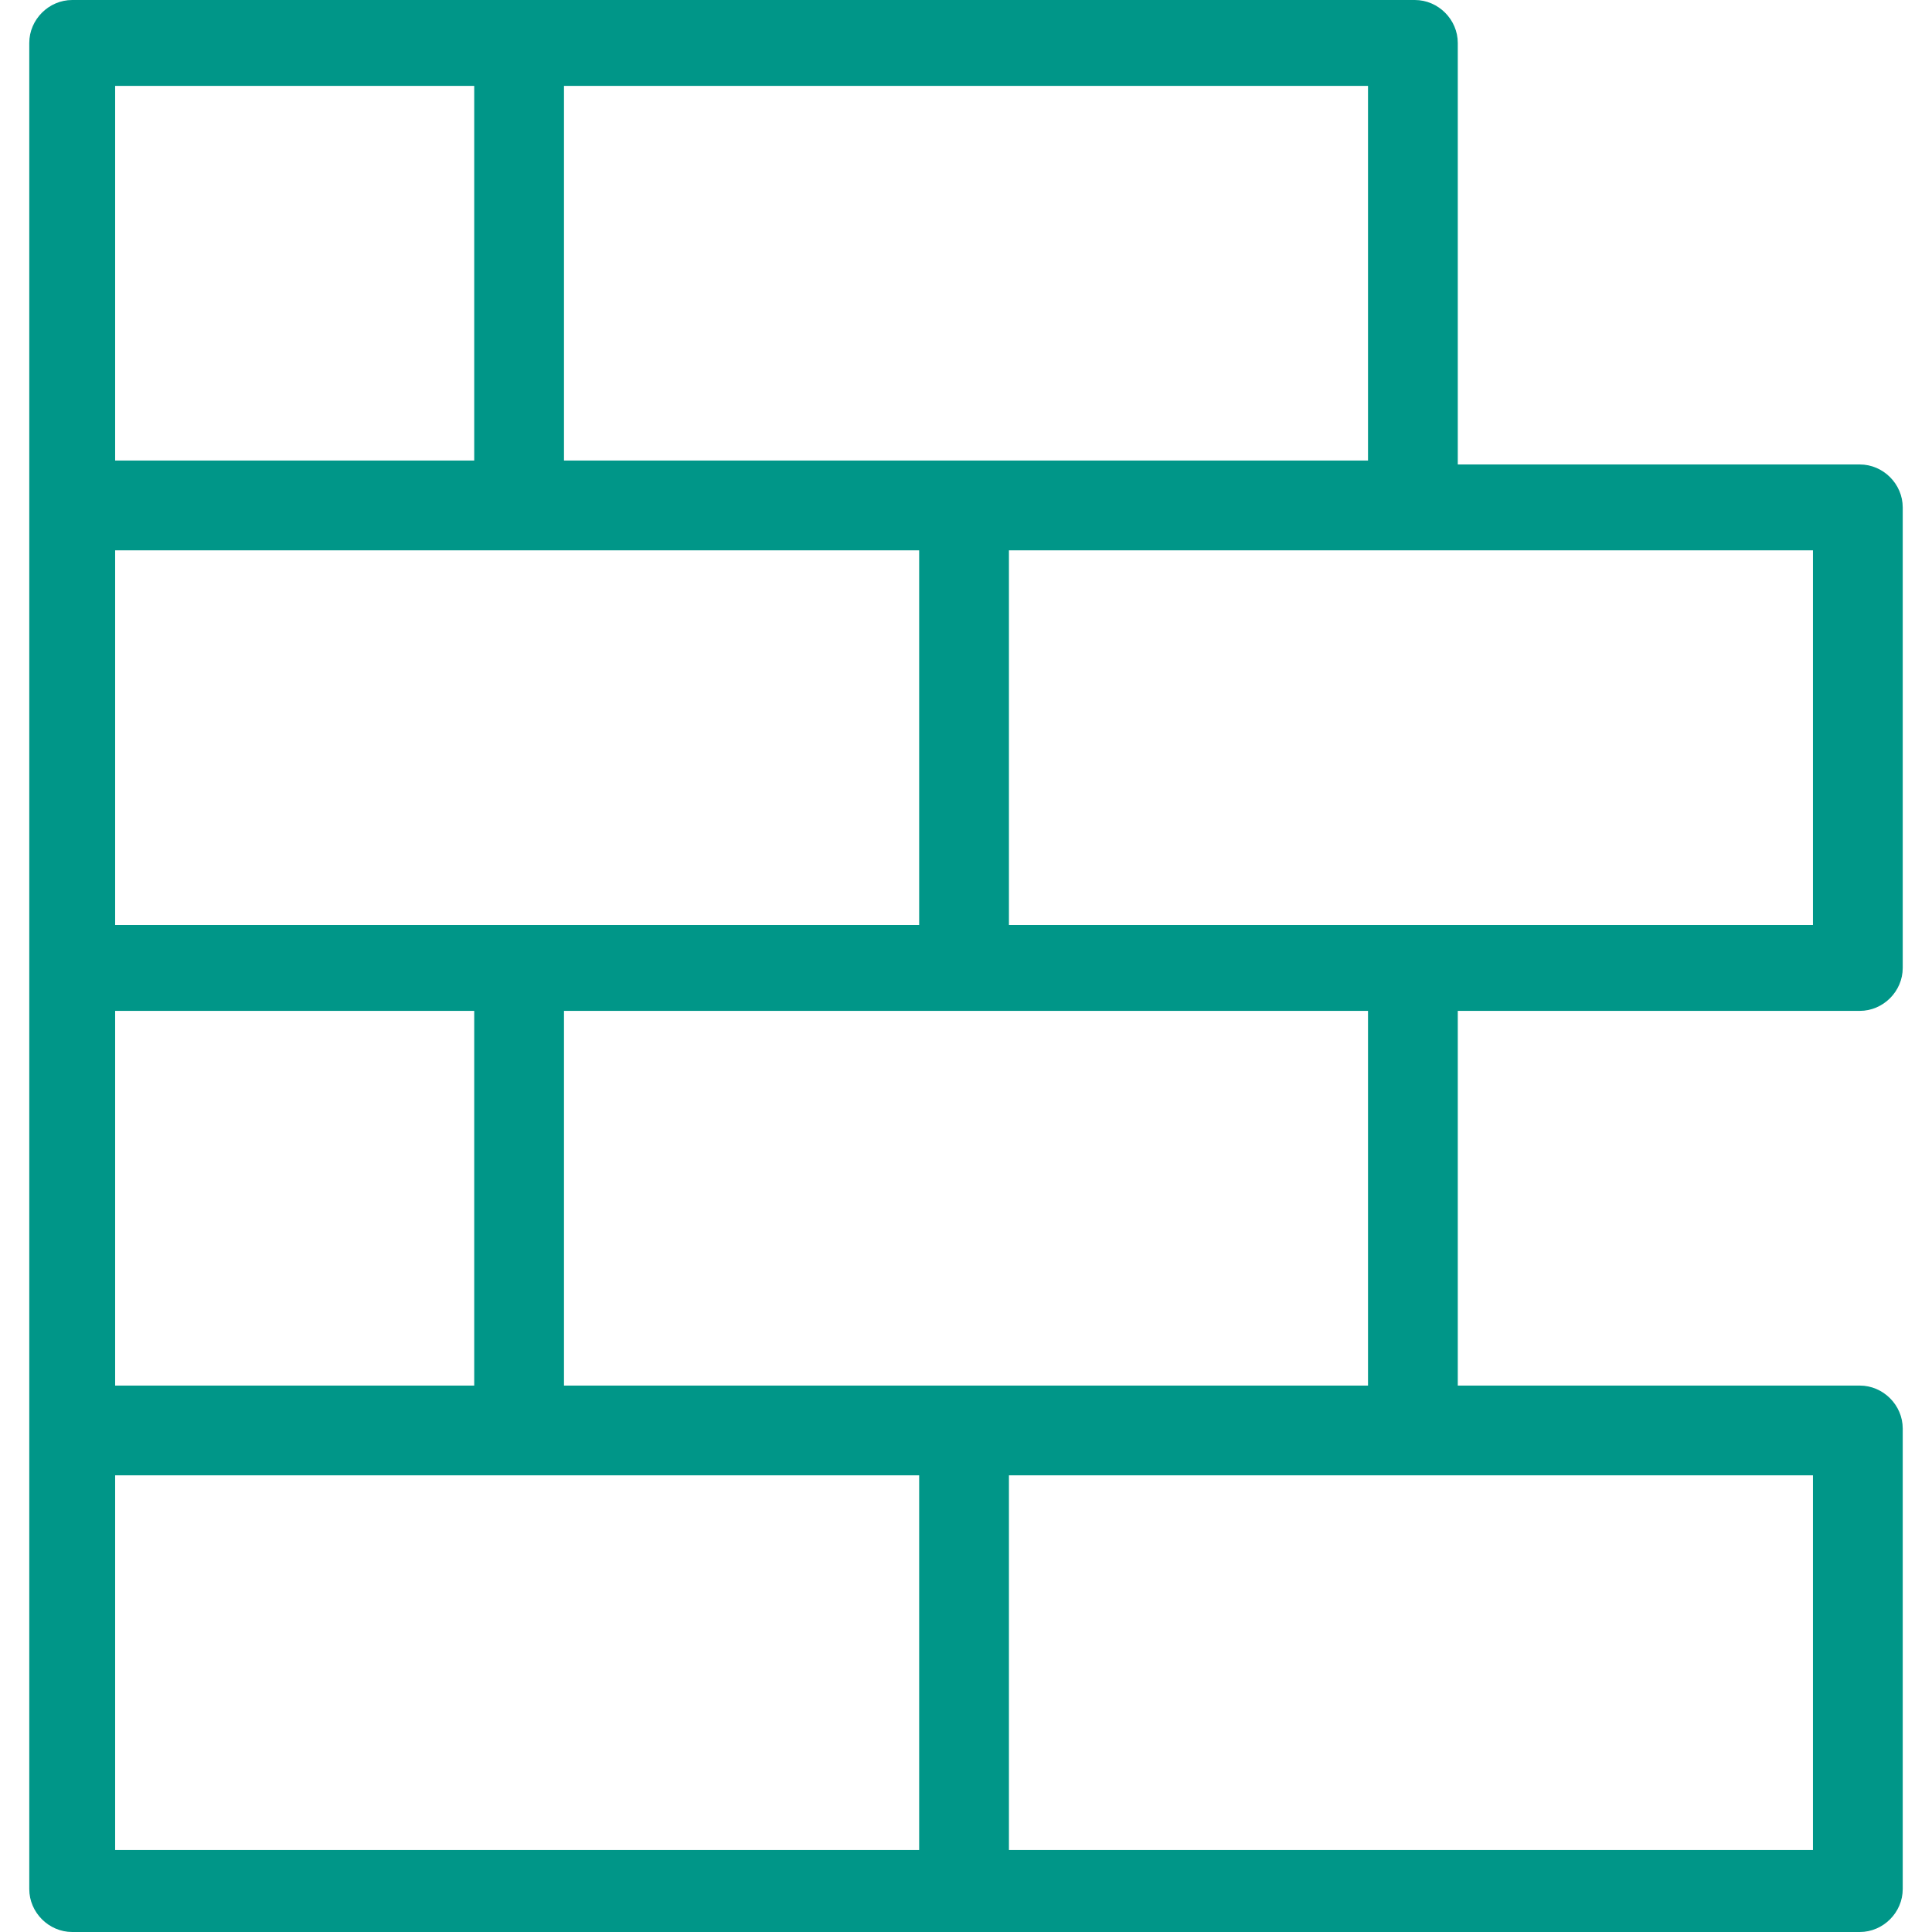
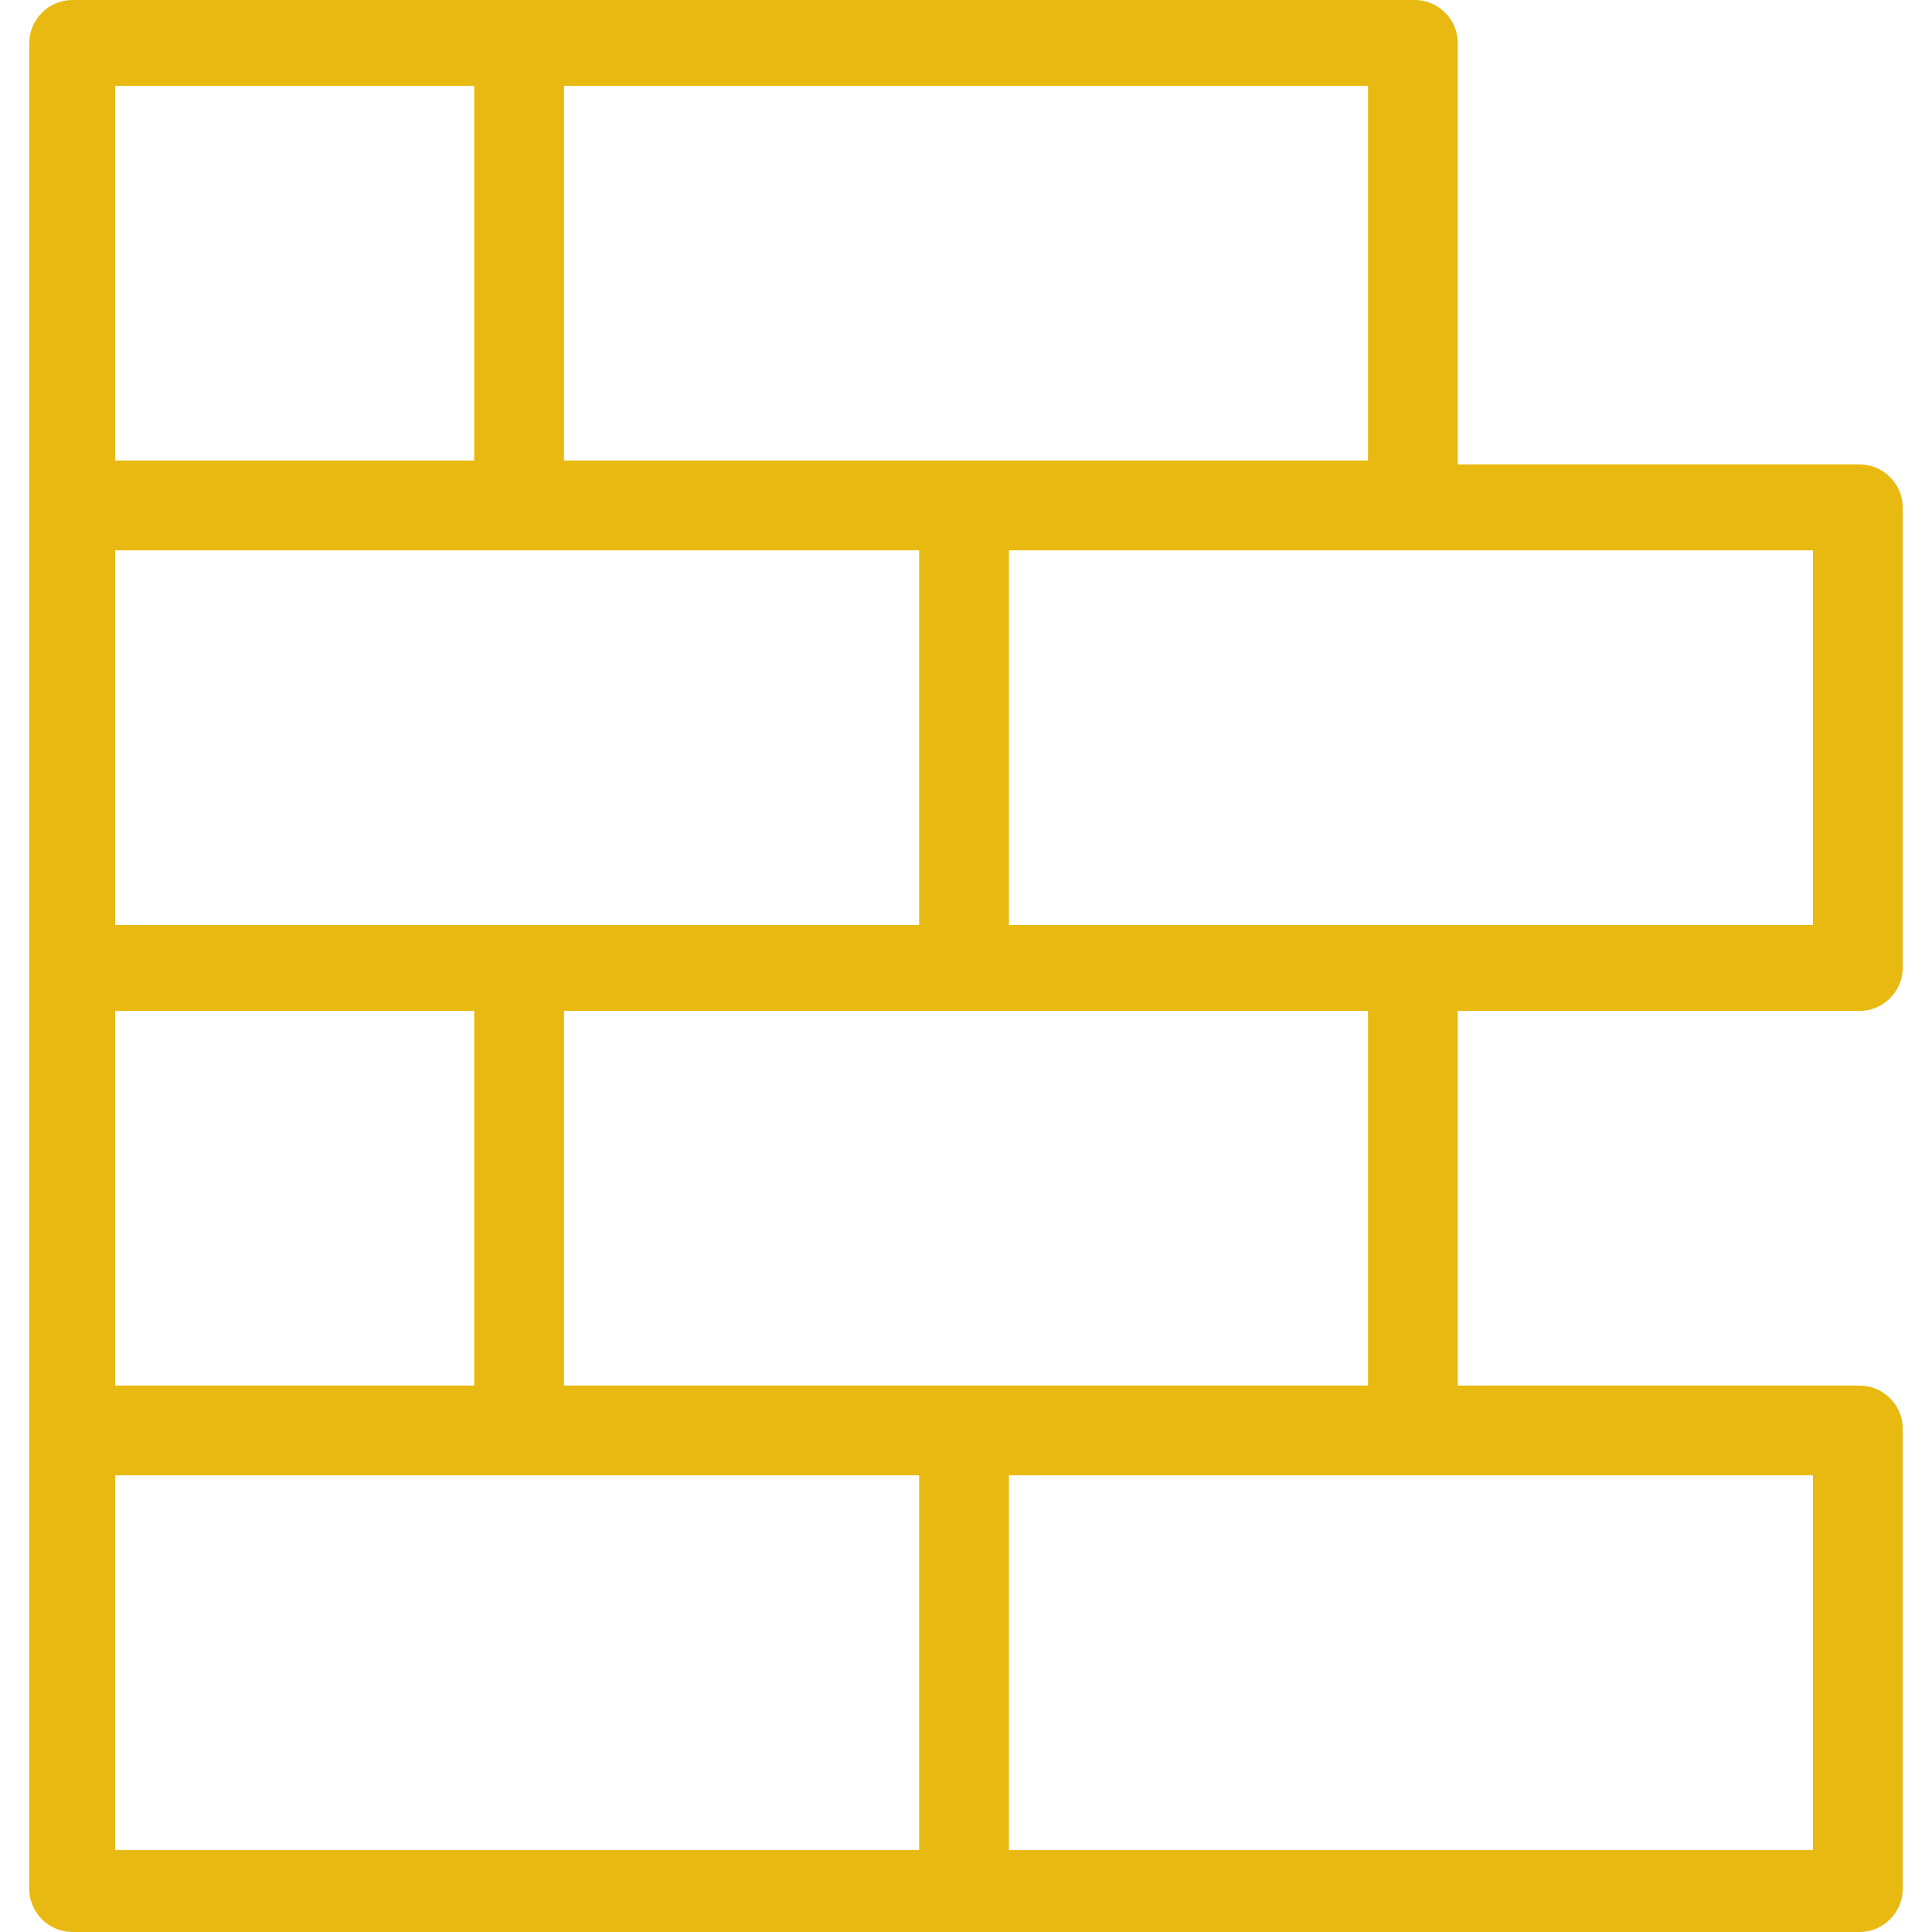
<svg xmlns="http://www.w3.org/2000/svg" version="1.1" id="Capa_1" x="0px" y="0px" viewBox="0 0 396 396" style="enable-background:new 0 0 396 396;" xml:space="preserve" width="512px" height="512px">
  <g>
    <g>
-       <path d="M381.2,207.2c4.8,0,8.8-4,8.8-8.8V104c0-4.8-4-8.8-8.8-8.8h-82.4V8.8c0-4.8-4-8.8-8.8-8.8H106.8h-92C10,0,6,4,6,8.8v94.4    v95.2v94.4v94.4c0,4.8,4,8.8,8.8,8.8H198h183.2c4.8,0,8.8-4,8.8-8.8v-94.4c0-4.8-4-8.8-8.8-8.8h-82.4v-76.8H381.2z M115.6,17.6    h164.8v76.8H198h-82.4V17.6z M23.6,17.6h73.6v76.8H23.6V17.6z M23.6,112.8H106h82.4v76.8h-81.6H23.6V112.8z M23.6,207.2h73.6V284    H23.6V207.2z M188.4,379.2H23.6v-76.8H106h82.4V379.2z M115.6,284v-76.8H198h82.4V284H198H115.6z M371.6,302.4v76.8H206.8v-76.8    h82.4H371.6z M289.2,189.6h-82.4v-76.8h82.4h82.4v76.8H289.2z" fill="#009688" />
+       <path d="M381.2,207.2c4.8,0,8.8-4,8.8-8.8V104c0-4.8-4-8.8-8.8-8.8h-82.4V8.8c0-4.8-4-8.8-8.8-8.8H106.8h-92C10,0,6,4,6,8.8v94.4    v95.2v94.4v94.4c0,4.8,4,8.8,8.8,8.8H198h183.2c4.8,0,8.8-4,8.8-8.8v-94.4c0-4.8-4-8.8-8.8-8.8h-82.4v-76.8H381.2z M115.6,17.6    h164.8v76.8H198h-82.4V17.6z M23.6,17.6h73.6v76.8H23.6V17.6z M23.6,112.8H106h82.4v76.8h-81.6H23.6V112.8z M23.6,207.2h73.6V284    H23.6V207.2z M188.4,379.2H23.6v-76.8H106h82.4V379.2z M115.6,284v-76.8H198h82.4V284H198H115.6z M371.6,302.4v76.8H206.8v-76.8    h82.4H371.6z M289.2,189.6h-82.4v-76.8h82.4h82.4v76.8H289.2z" fill="#e8b911" />
    </g>
  </g>
  <g>
</g>
  <g>
</g>
  <g>
</g>
  <g>
</g>
  <g>
</g>
  <g>
</g>
  <g>
</g>
  <g>
</g>
  <g>
</g>
  <g>
</g>
  <g>
</g>
  <g>
</g>
  <g>
</g>
  <g>
</g>
  <g>
</g>
</svg>
